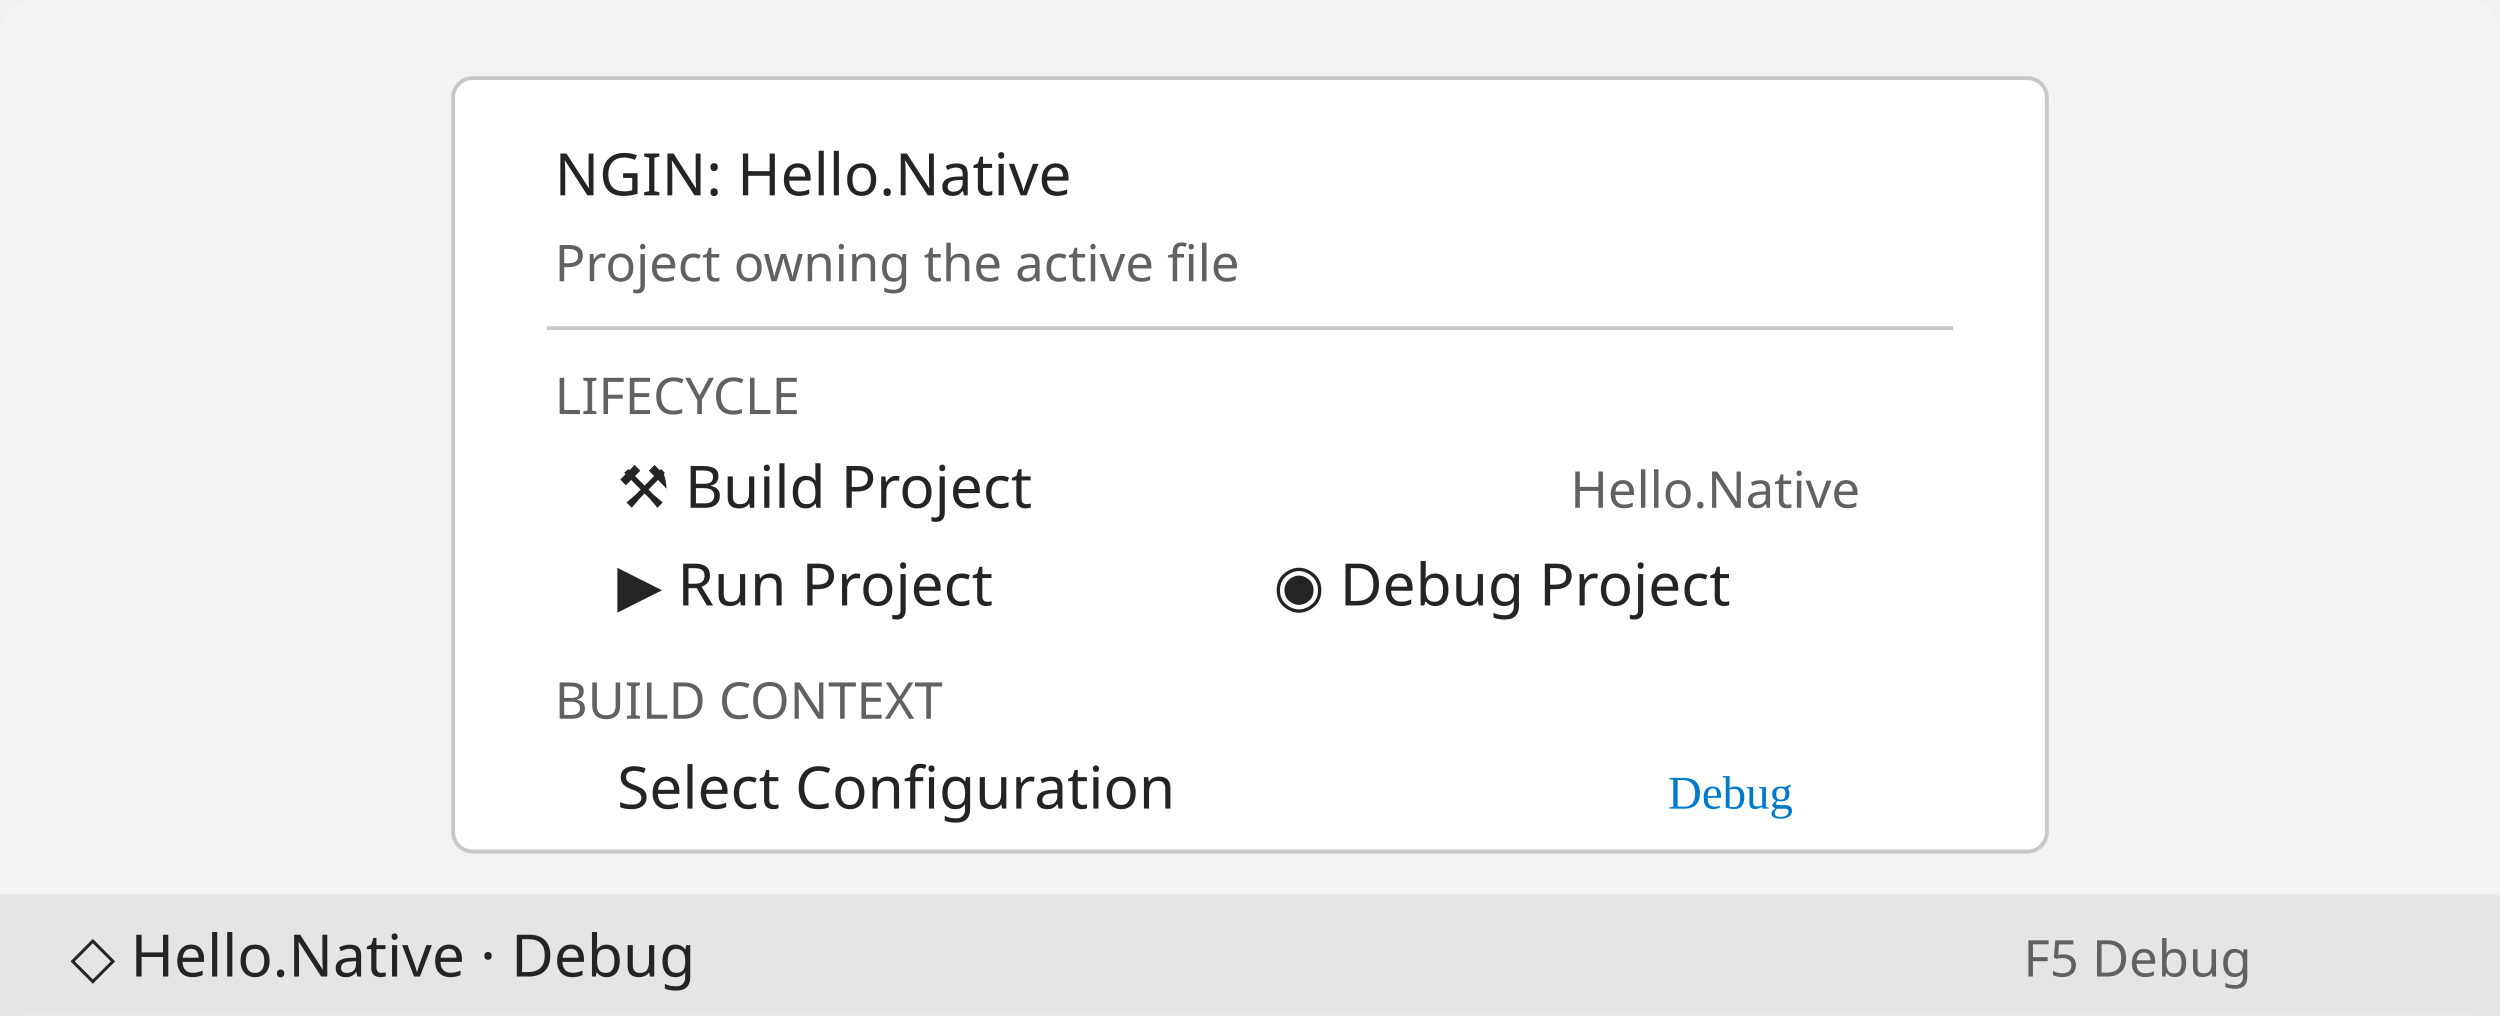
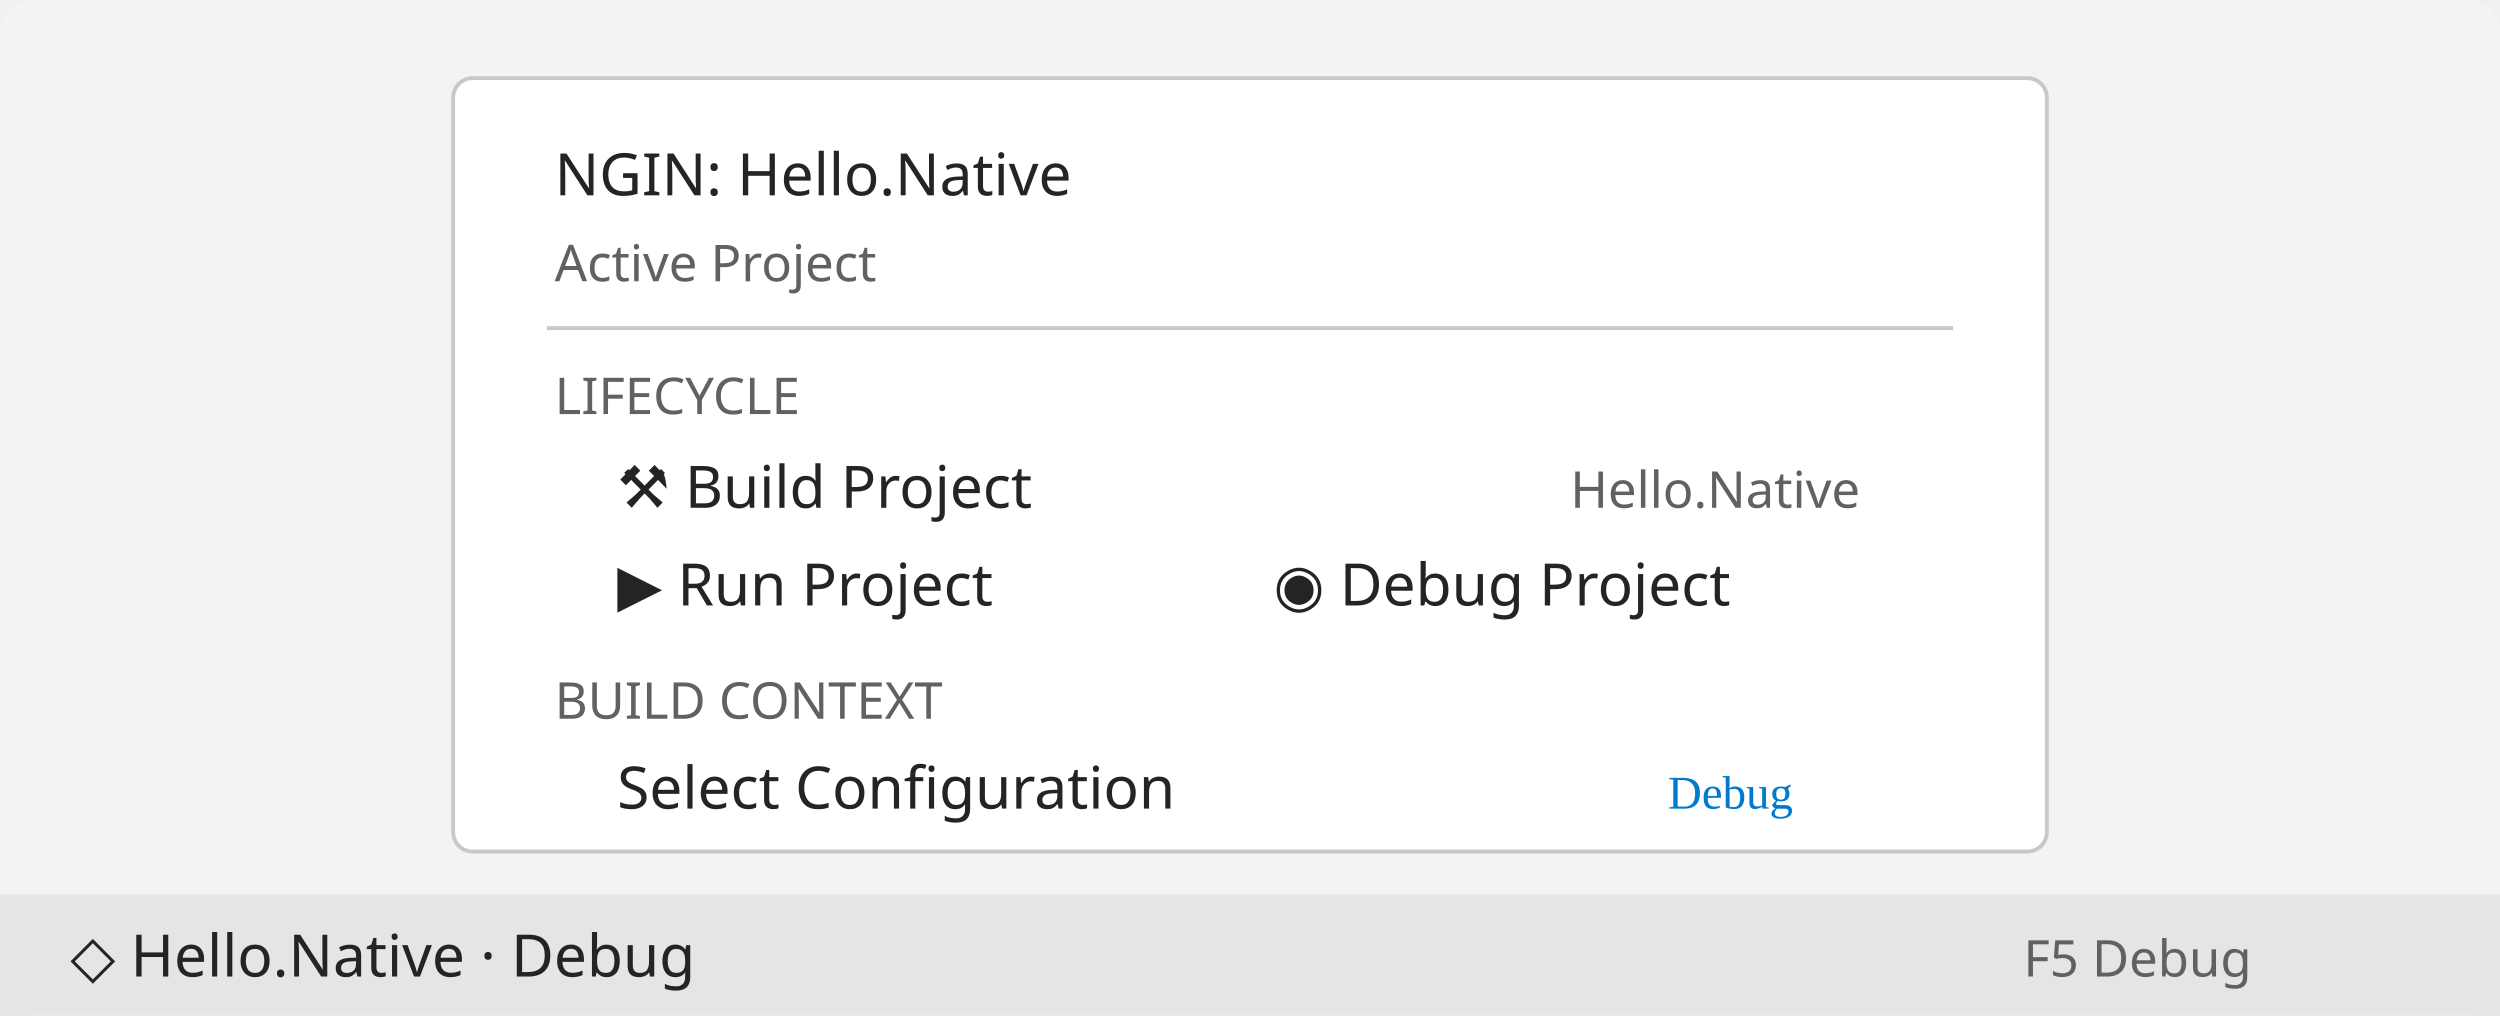
<svg xmlns="http://www.w3.org/2000/svg" width="640" height="260" viewBox="0 0 640 260" role="img" aria-labelledby="title description">
  <style>
    .bg{fill:#f3f3f3}.panel{fill:#fff;stroke:#c8c8c8}.bar{fill:#e5e5e5}.text{fill:#242424;font:15px sans-serif}.muted{fill:#616161;font:13px sans-serif}.accent{fill:#007acc}.line{stroke:#c8c8c8}
    @media(prefers-color-scheme:dark){.bg{fill:#1e1e1e}.panel{fill:#252526;stroke:#4b4b4b}.bar{fill:#181818}.text{fill:#f0f0f0}.muted{fill:#b7b7b7}.accent{fill:#4daafc}.line{stroke:#4b4b4b}}
    @media(forced-colors:active){.bg,.panel,.bar{fill:Canvas}.panel,.line{stroke:CanvasText}.text,.muted{fill:CanvasText}.accent{fill:Highlight}}
  </style>
  <rect class="bg" width="640" height="260" rx="8" />
  <rect class="panel" x="116" y="20" width="408" height="198" rx="5" />
  <text class="text" x="142" y="50" font-weight="600">NGIN: Hello.Native</text>
-   <text class="muted" x="142" y="72">Project owning the active file</text>
+   <text class="muted" x="142" y="72">Active Project</text>
  <line class="line" x1="140" y1="84" x2="500" y2="84" />
  <text class="muted" x="142" y="106">LIFECYCLE</text>
  <text class="text" x="158" y="130">⚒  Build Project</text>
  <text class="muted" x="402" y="130">Hello.Native</text>
  <text class="text" x="158" y="155">▶  Run Project</text>
  <text class="text" x="326" y="155">◉  Debug Project</text>
  <text class="muted" x="142" y="184">BUILD CONTEXT</text>
  <text class="text" x="158" y="207">Select Configuration</text>
  <text class="accent" x="427" y="207">Debug</text>
  <rect class="bar" x="0" y="229" width="640" height="31" />
  <text class="text" x="18" y="250">◇ Hello.Native · Debug</text>
  <text class="muted" x="518" y="250">F5 Debug</text>
</svg>
